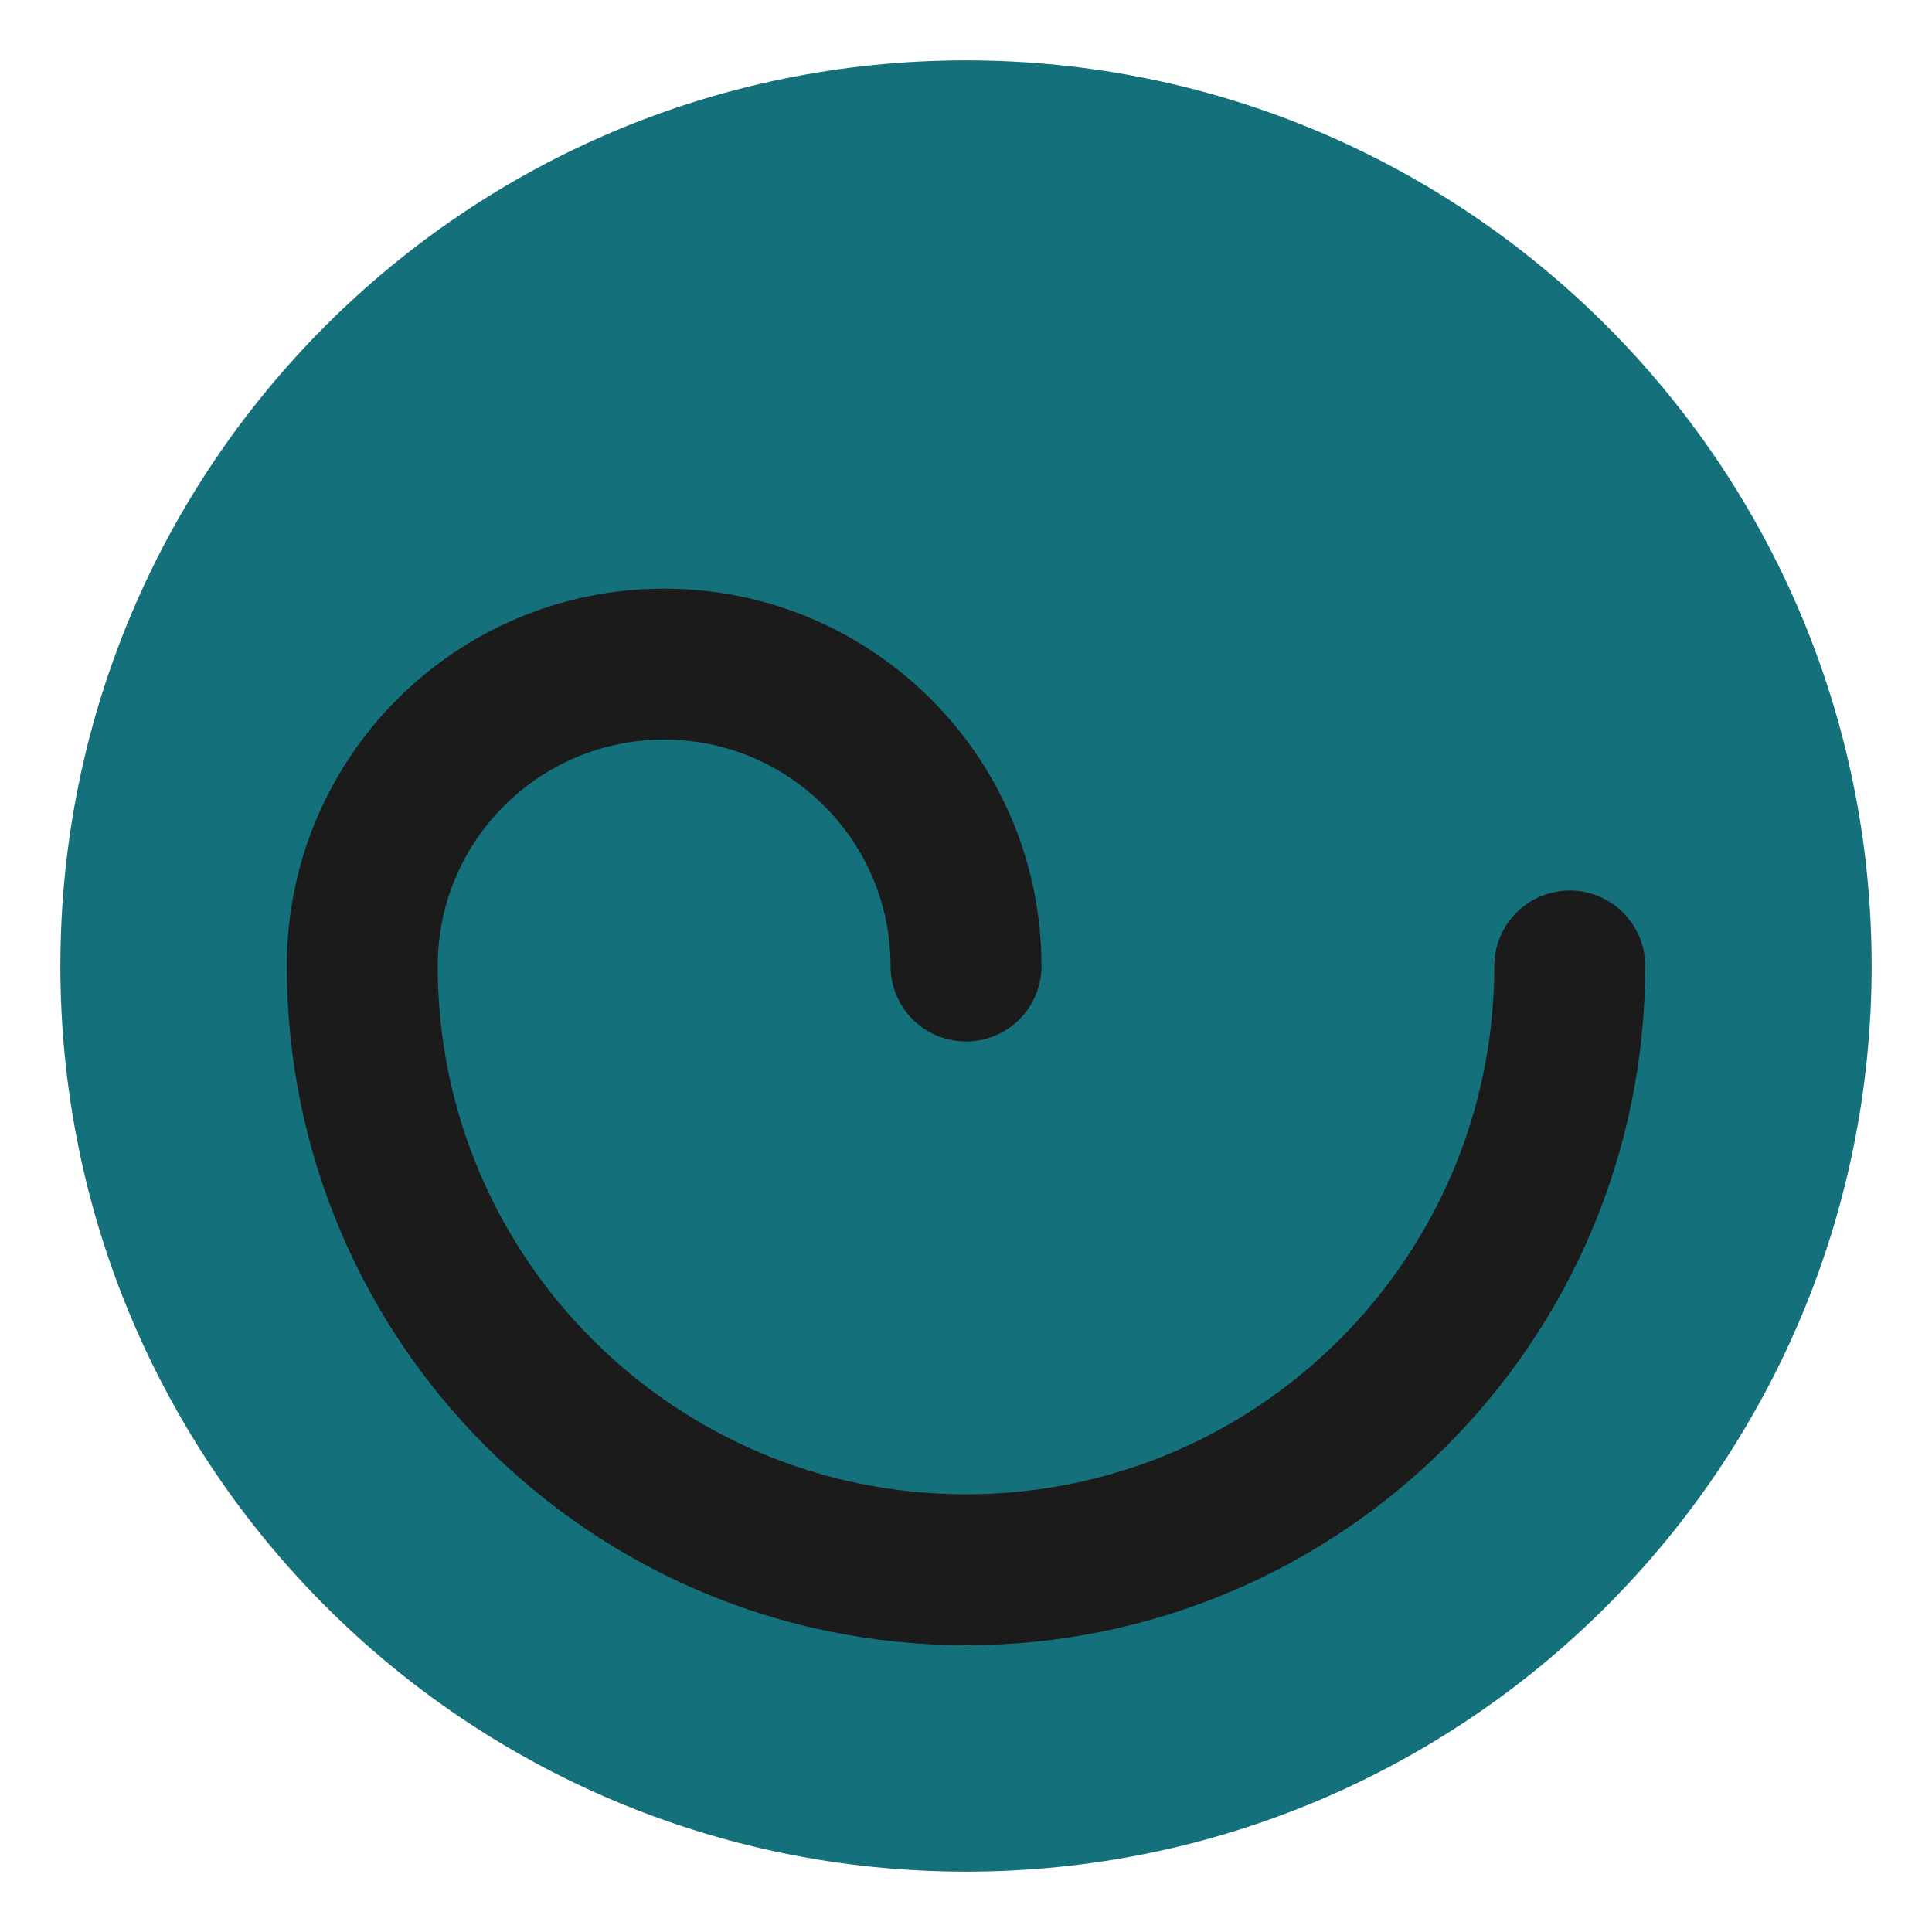
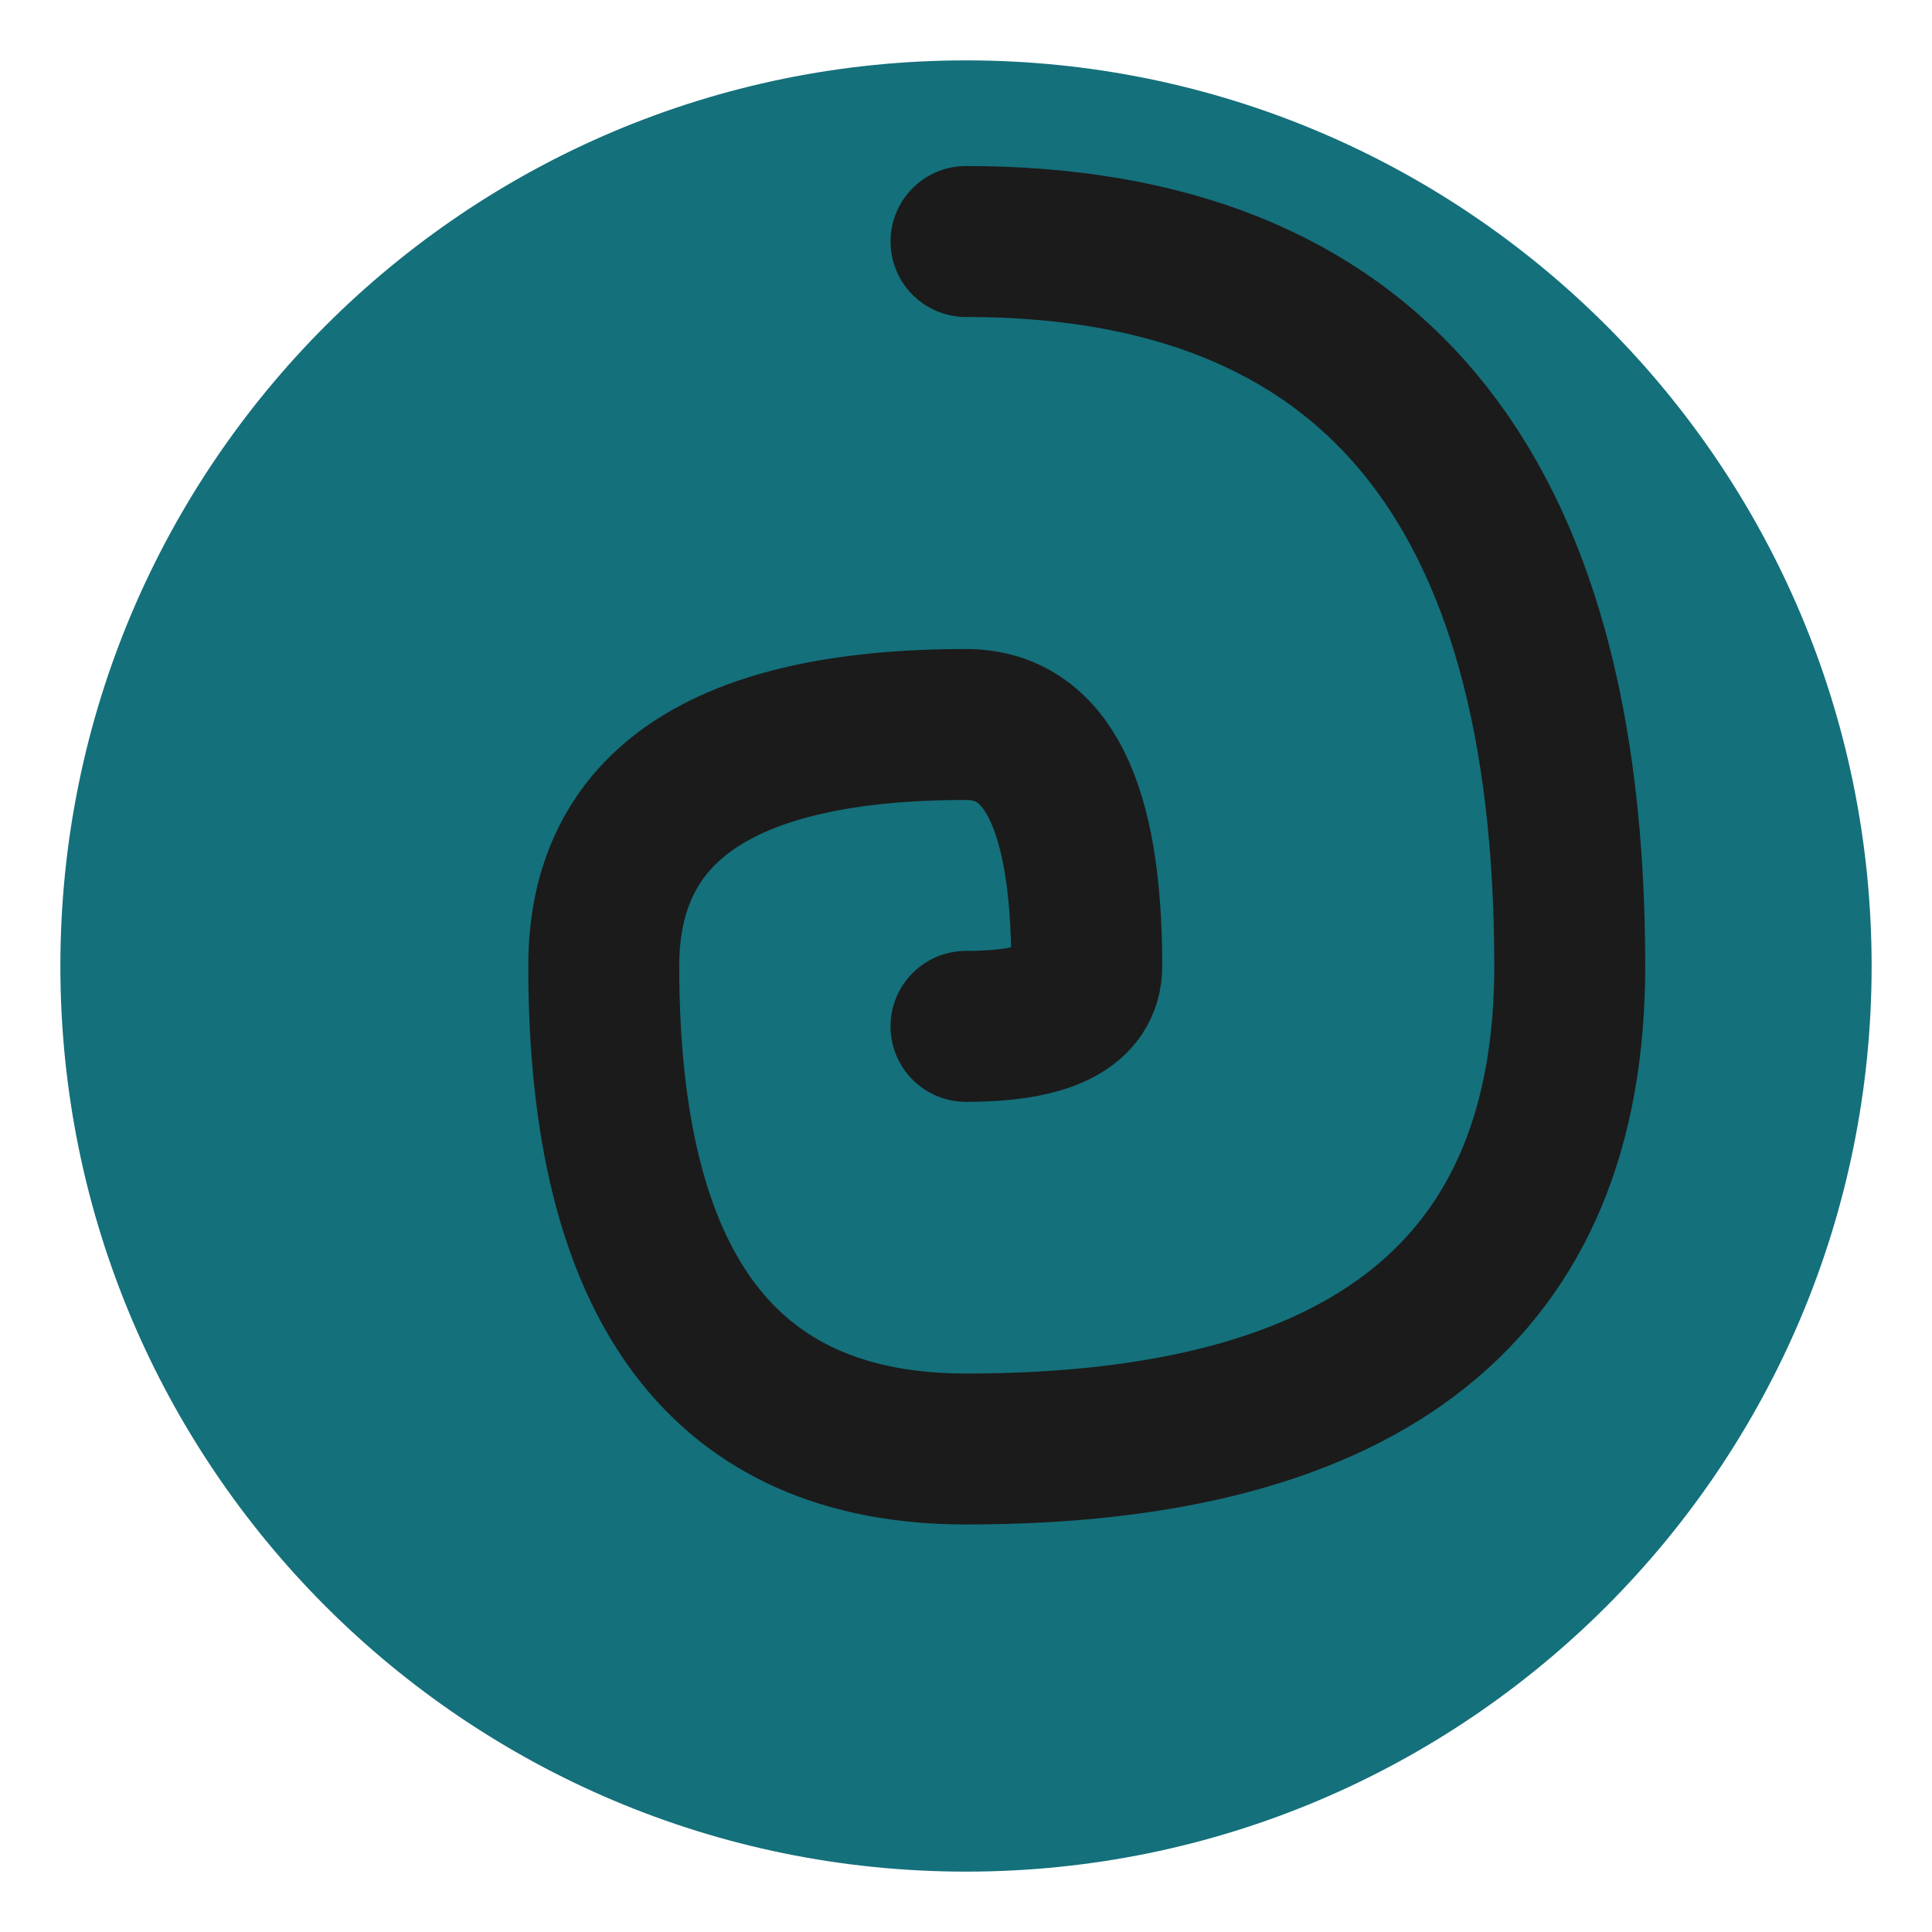
<svg xmlns="http://www.w3.org/2000/svg" viewBox="0 0 32 32" width="32" height="32">
  <circle cx="16" cy="16" r="15" fill="#14707b" />
-   <path d="M 26 16 A 10 10 0 0 1 6 16 A 5 5 0 0 1 16 16" stroke="#1b1b1b" stroke-width="2.5" fill="none" stroke-linecap="round" stroke-linejoin="round" />
+   <path d="M 16 4 Q 26 4 26 16 Q 26 24 16 24 Q 10 24 10 16 Q 10 12 16 12 Q 18 12 18 16 Q 18 17 16 17" stroke="#1b1b1b" stroke-width="2.5" fill="none" stroke-linecap="round" stroke-linejoin="round" />
</svg>
